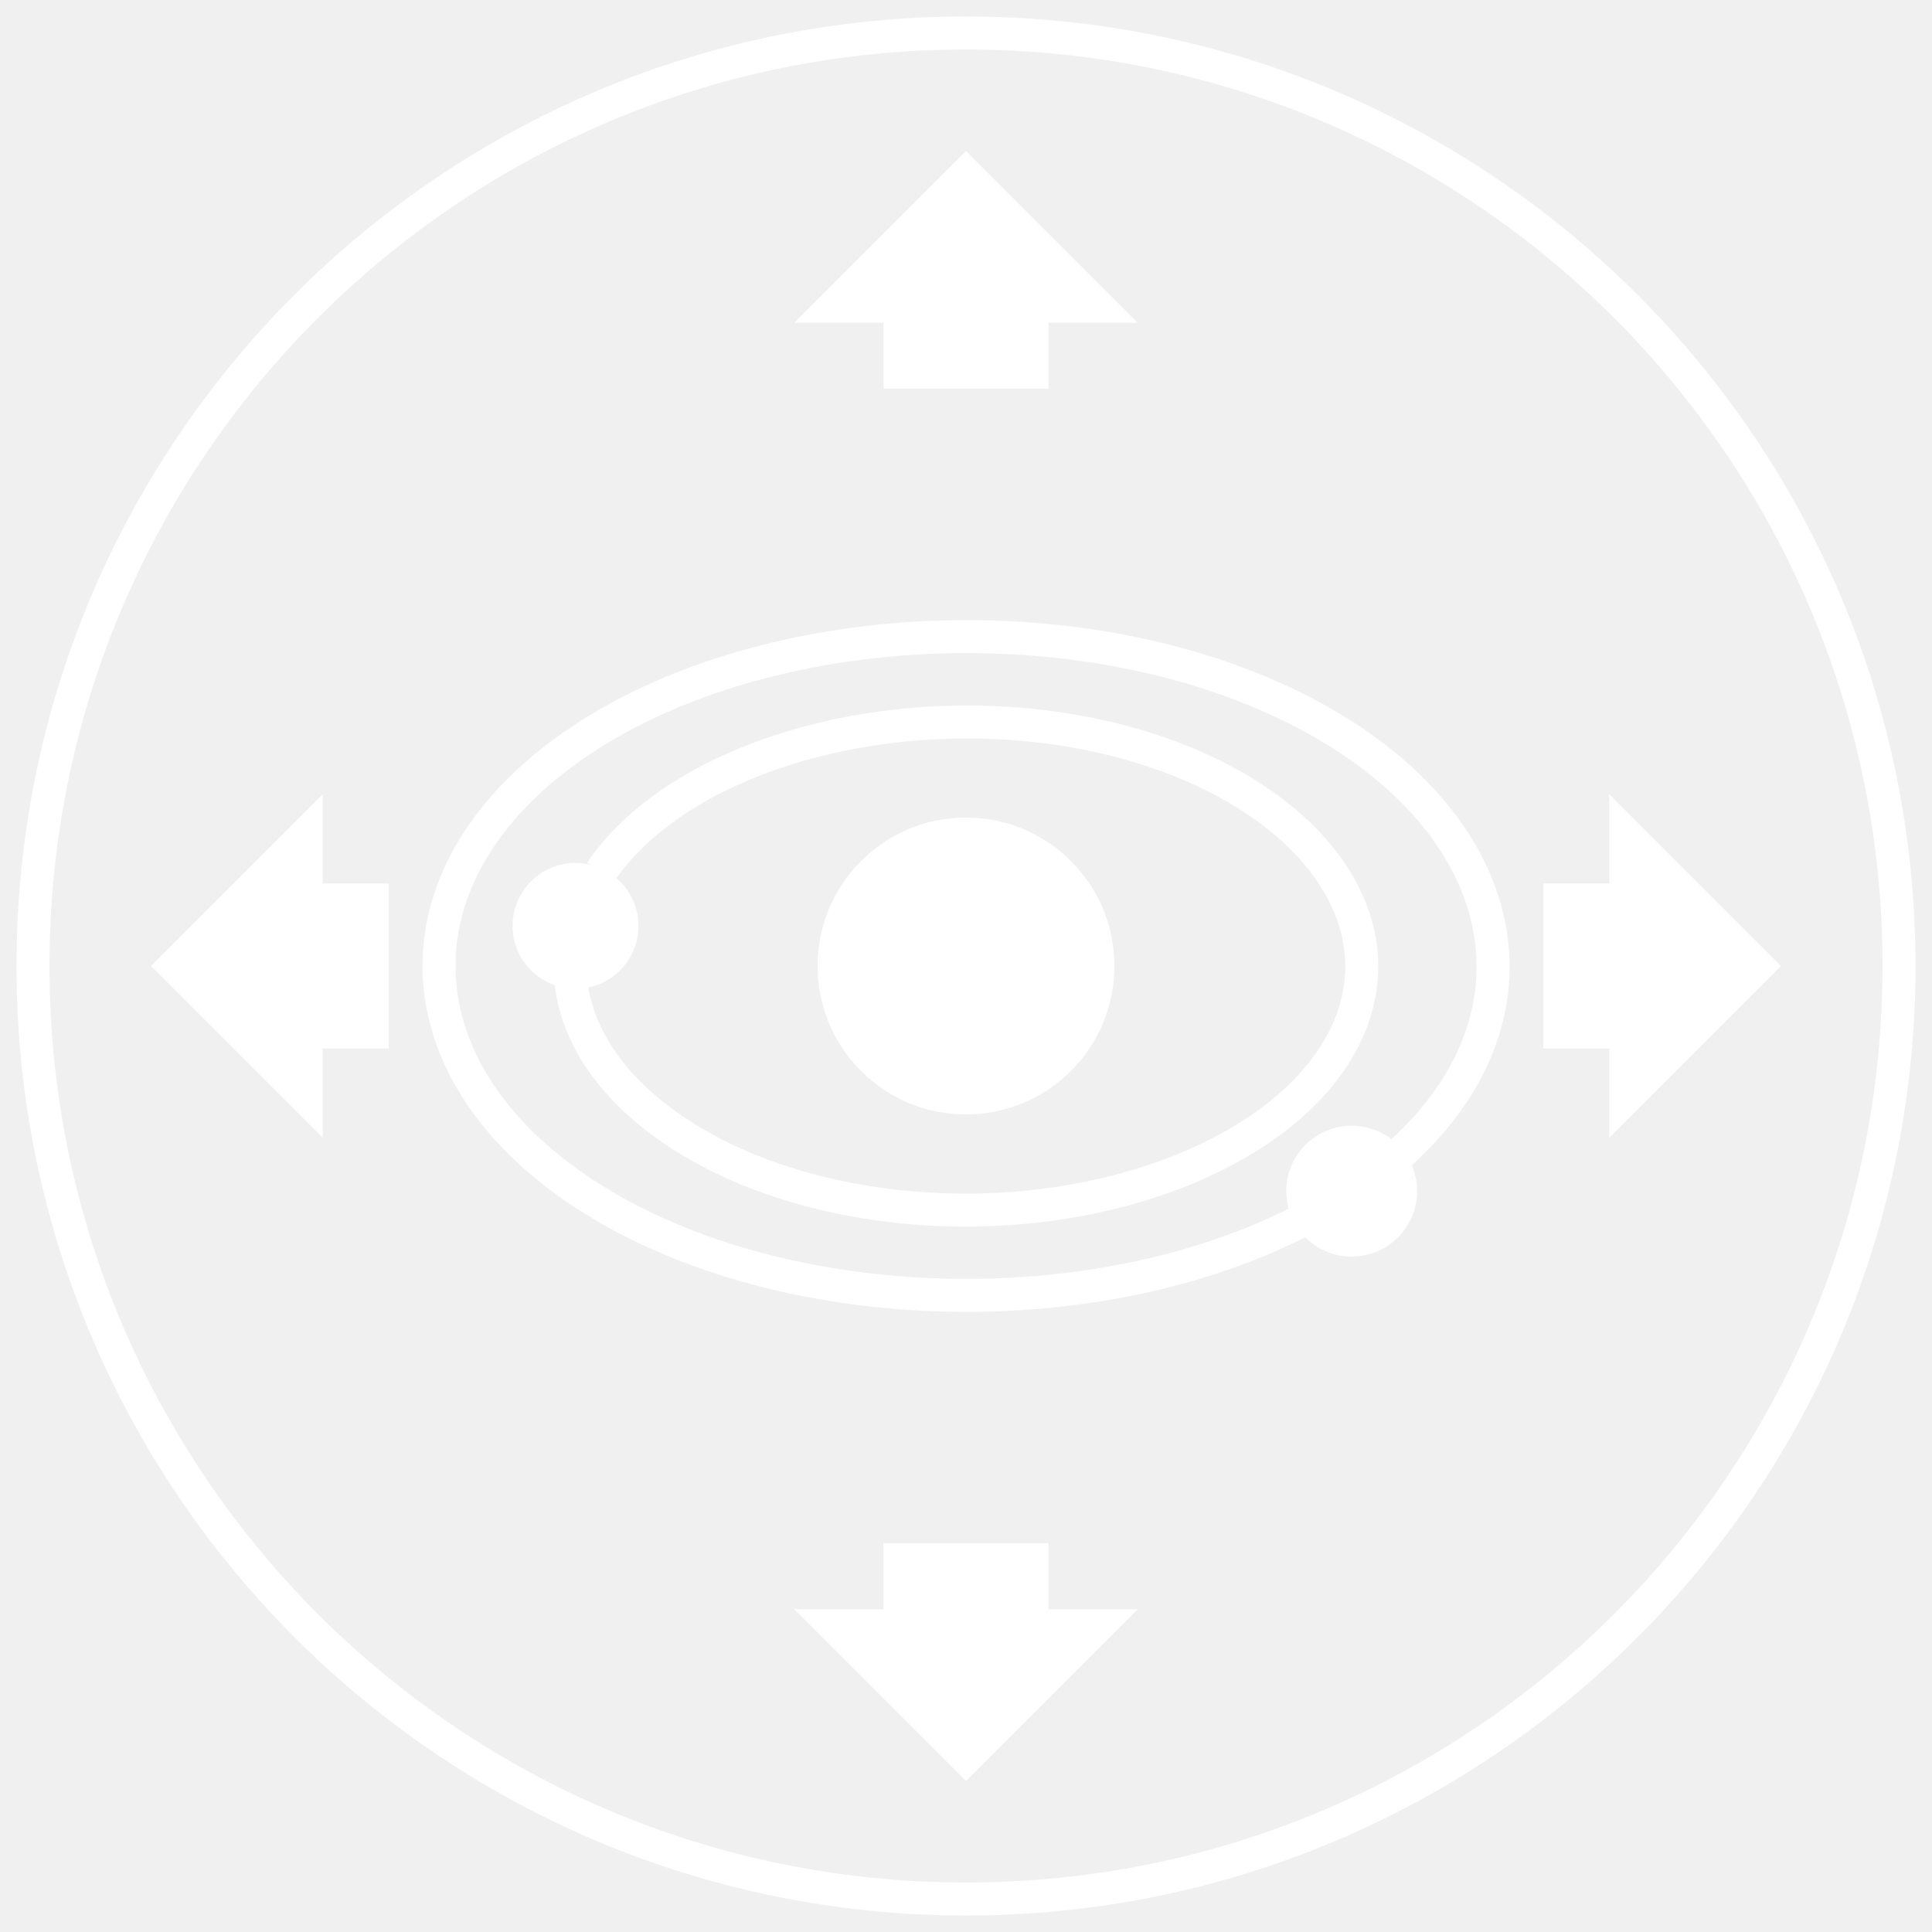
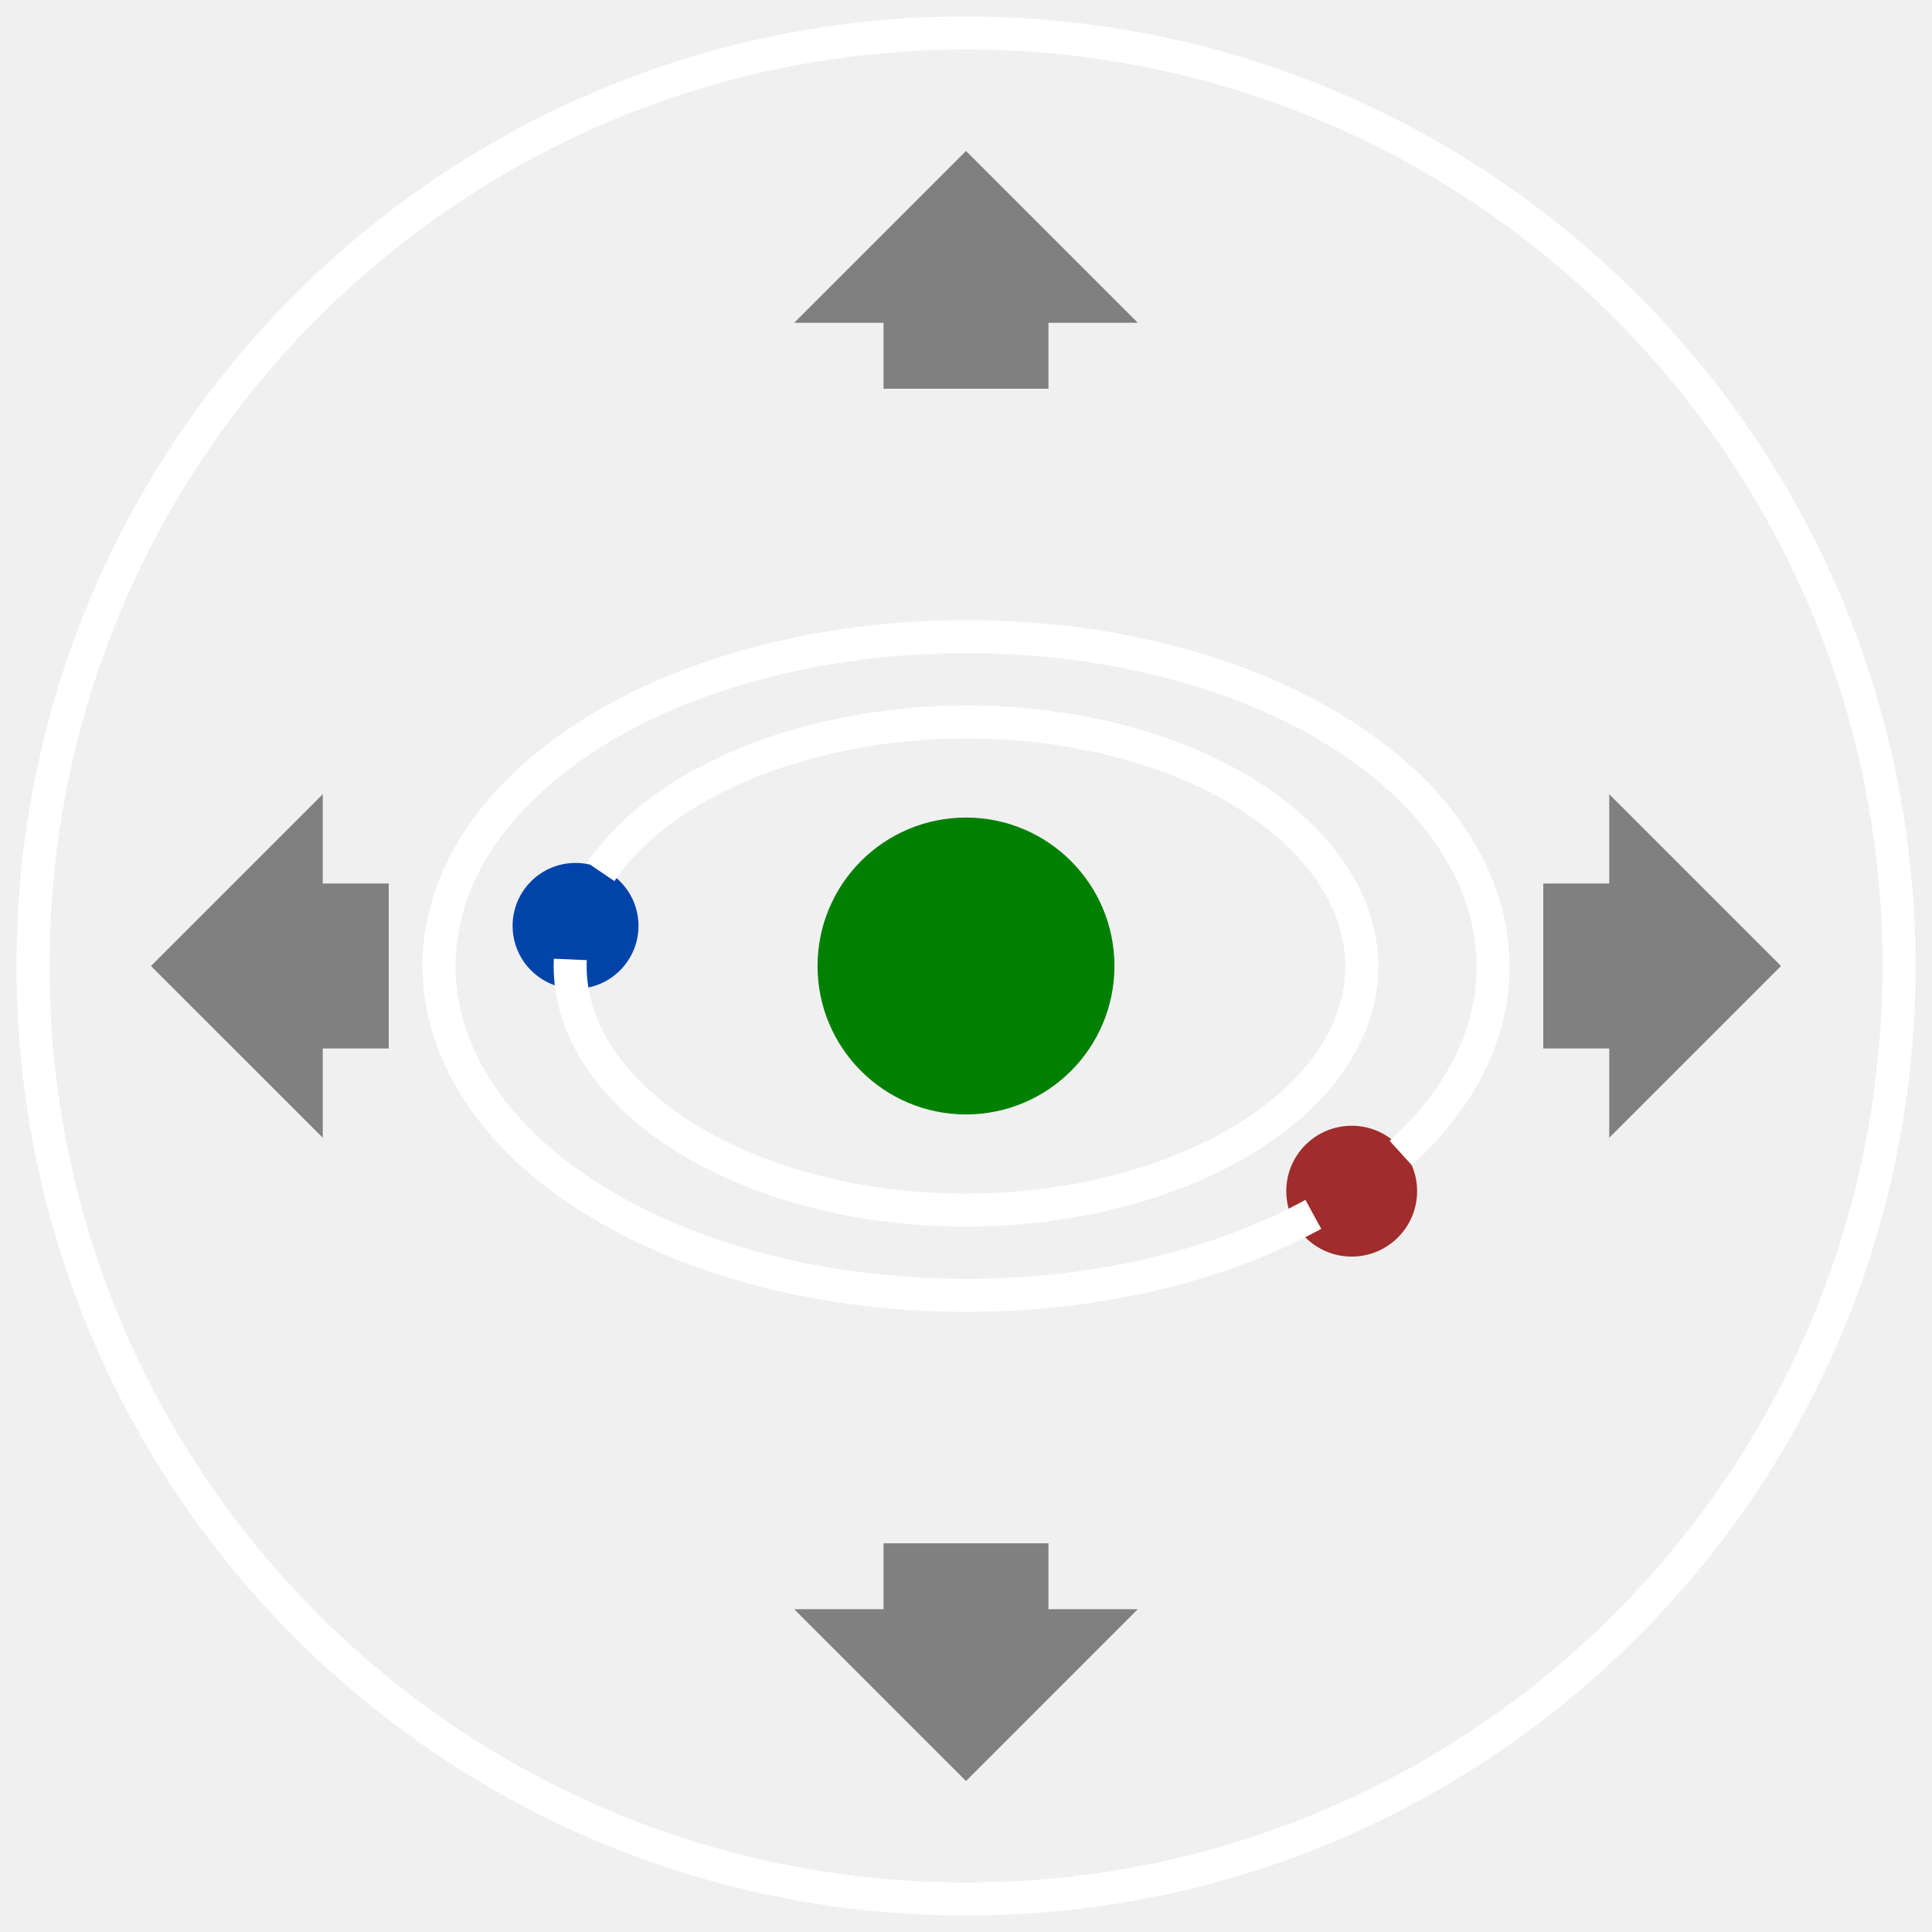
- <svg xmlns="http://www.w3.org/2000/svg" xmlns:ns1="http://www.librecad.org" width="282.843mm" height="282.843mm" viewBox="-5 -5 292.843 292.843" version="1.1" id="svg24">
+ <svg xmlns="http://www.w3.org/2000/svg" width="282.843mm" height="282.843mm" viewBox="-5 -5 292.843 292.843" version="1.1" id="svg24">
  <defs id="defs28" />
-   <g ns1:layername="0" ns1:is_locked="false" ns1:is_construction="false" fill="none" stroke="white" stroke-width="1" id="g22">
-     <circle cx="141.421" cy="141.421" r="141.421" stroke-width="5" id="circle2" />
-     <circle fill="white" cx="141.421" cy="141.421" r="20" stroke-width="5" id="circle4" />
-     <circle fill="white" cx="199.883" cy="175.553" r="9.416" id="circle6" />
-     <circle fill="white" cx="82.238" cy="135.339" r="9.04" id="circle8" />
-     <path d="M194.068,179.068 C162.44,196.346 114.149,195.261 84.587,176.61 C55.024,157.958 53.744,127.767 81.686,108.163 C109.627,88.559 157.758,85.878 190.806,102.085 C223.853,118.292 231.136,148.148 207.317,169.773 " stroke-width="5" id="path10" />
-     <path d="M86.064,127.15 C97.958,109.606 129.944,100.428 159.367,106.115 C188.791,111.802 206.558,130.598 200.084,149.189 C193.611,167.78 164.898,180.421 134.282,178.159 C103.666,175.896 80.61,159.429 81.443,140.421 " stroke-width="5" id="path12" />
-     <path fill="white" d="M231.421,151.421 L231.421,131.421 L241.421,131.421 L241.421,121.421 L261.421,141.421 L241.421,161.421 L241.421,151.421 L231.421,151.421 Z " stroke-width="5" id="path14" />
-     <path fill="white" d="M161.421,241.421 L141.421,261.421 L121.421,241.421 L131.421,241.421 L131.421,231.421 L151.421,231.421 L151.421,241.421 L161.421,241.421 Z " stroke-width="5" id="path16" />
-     <path fill="white" d="M51.421,131.421 L41.421,131.421 L41.421,121.421 L21.421,141.421 L41.421,161.421 L41.421,151.421 L51.421,151.421 L51.421,131.421 Z " stroke-width="5" id="path18" />
-     <path fill="white" d="M131.421,41.421 L121.421,41.421 L141.421,21.421 L161.421,41.421 L151.421,41.421 L151.421,51.421 L131.421,51.421 L131.421,41.421 Z " stroke-width="5" id="path20" />
-   </g>
+   <circle style="fill:none;stroke:#ffffff;stroke-width:5" id="circle2" r="141.421" cy="141.421" cx="141.421" />
+   <circle style="fill:#008000;stroke:#008000;stroke-width:5;stroke-opacity:1" id="circle4" r="20" cy="141.421" cx="141.421" />
+   <circle style="fill:#a02c2c;stroke:#a02c2c;stroke-width:1;stroke-opacity:1" id="circle6" r="9.416" cy="175.553" cx="199.883" />
+   <circle style="fill:#0044aa;stroke:#0044aa;stroke-width:1;stroke-opacity:1" id="circle8" r="9.04" cy="135.339" cx="82.238" />
+   <path style="fill:none;stroke:#ffffff;stroke-width:5" id="path10" d="M 194.068,179.068 C 162.44,196.346 114.149,195.261 84.587,176.609 55.024,157.958 53.744,127.767 81.686,108.163 109.627,88.559 157.758,85.878 190.806,102.085 c 33.048,16.207 40.331,46.063 16.511,67.688" />
+   <path style="fill:none;stroke:#ffffff;stroke-width:5" id="path12" d="m 86.064,127.15 c 11.894,-17.543 43.88,-26.722 73.303,-21.035 29.423,5.687 47.19,24.483 40.717,43.074 -6.473,18.591 -35.186,31.232 -65.802,28.97 -30.616,-2.263 -53.672,-18.729 -52.839,-37.737" />
+   <path style="fill:#808080;stroke:#808080;stroke-width:5;stroke-opacity:1" id="path14" d="m 231.421,151.421 v -20 h 10 v -10 l 20,20 -20,20 v -10 z" />
+   <path style="fill:#808080;stroke:#808080;stroke-width:5;stroke-opacity:1" id="path16" d="m 161.421,241.421 -20,20 -20,-20 h 10 v -10 h 20 v 10 z" />
+   <path style="fill:#808080;stroke:#808080;stroke-width:5;stroke-opacity:1" id="path18" d="m 51.421,131.421 h -10 v -10 l -20,20 20,20 v -10 h 10 z" />
+   <path style="fill:#808080;stroke:#808080;stroke-width:5;stroke-opacity:1" id="path20" d="m 131.421,41.421 h -10 l 20,-20 20,20 h -10 v 10 h -20 z" />
</svg>
